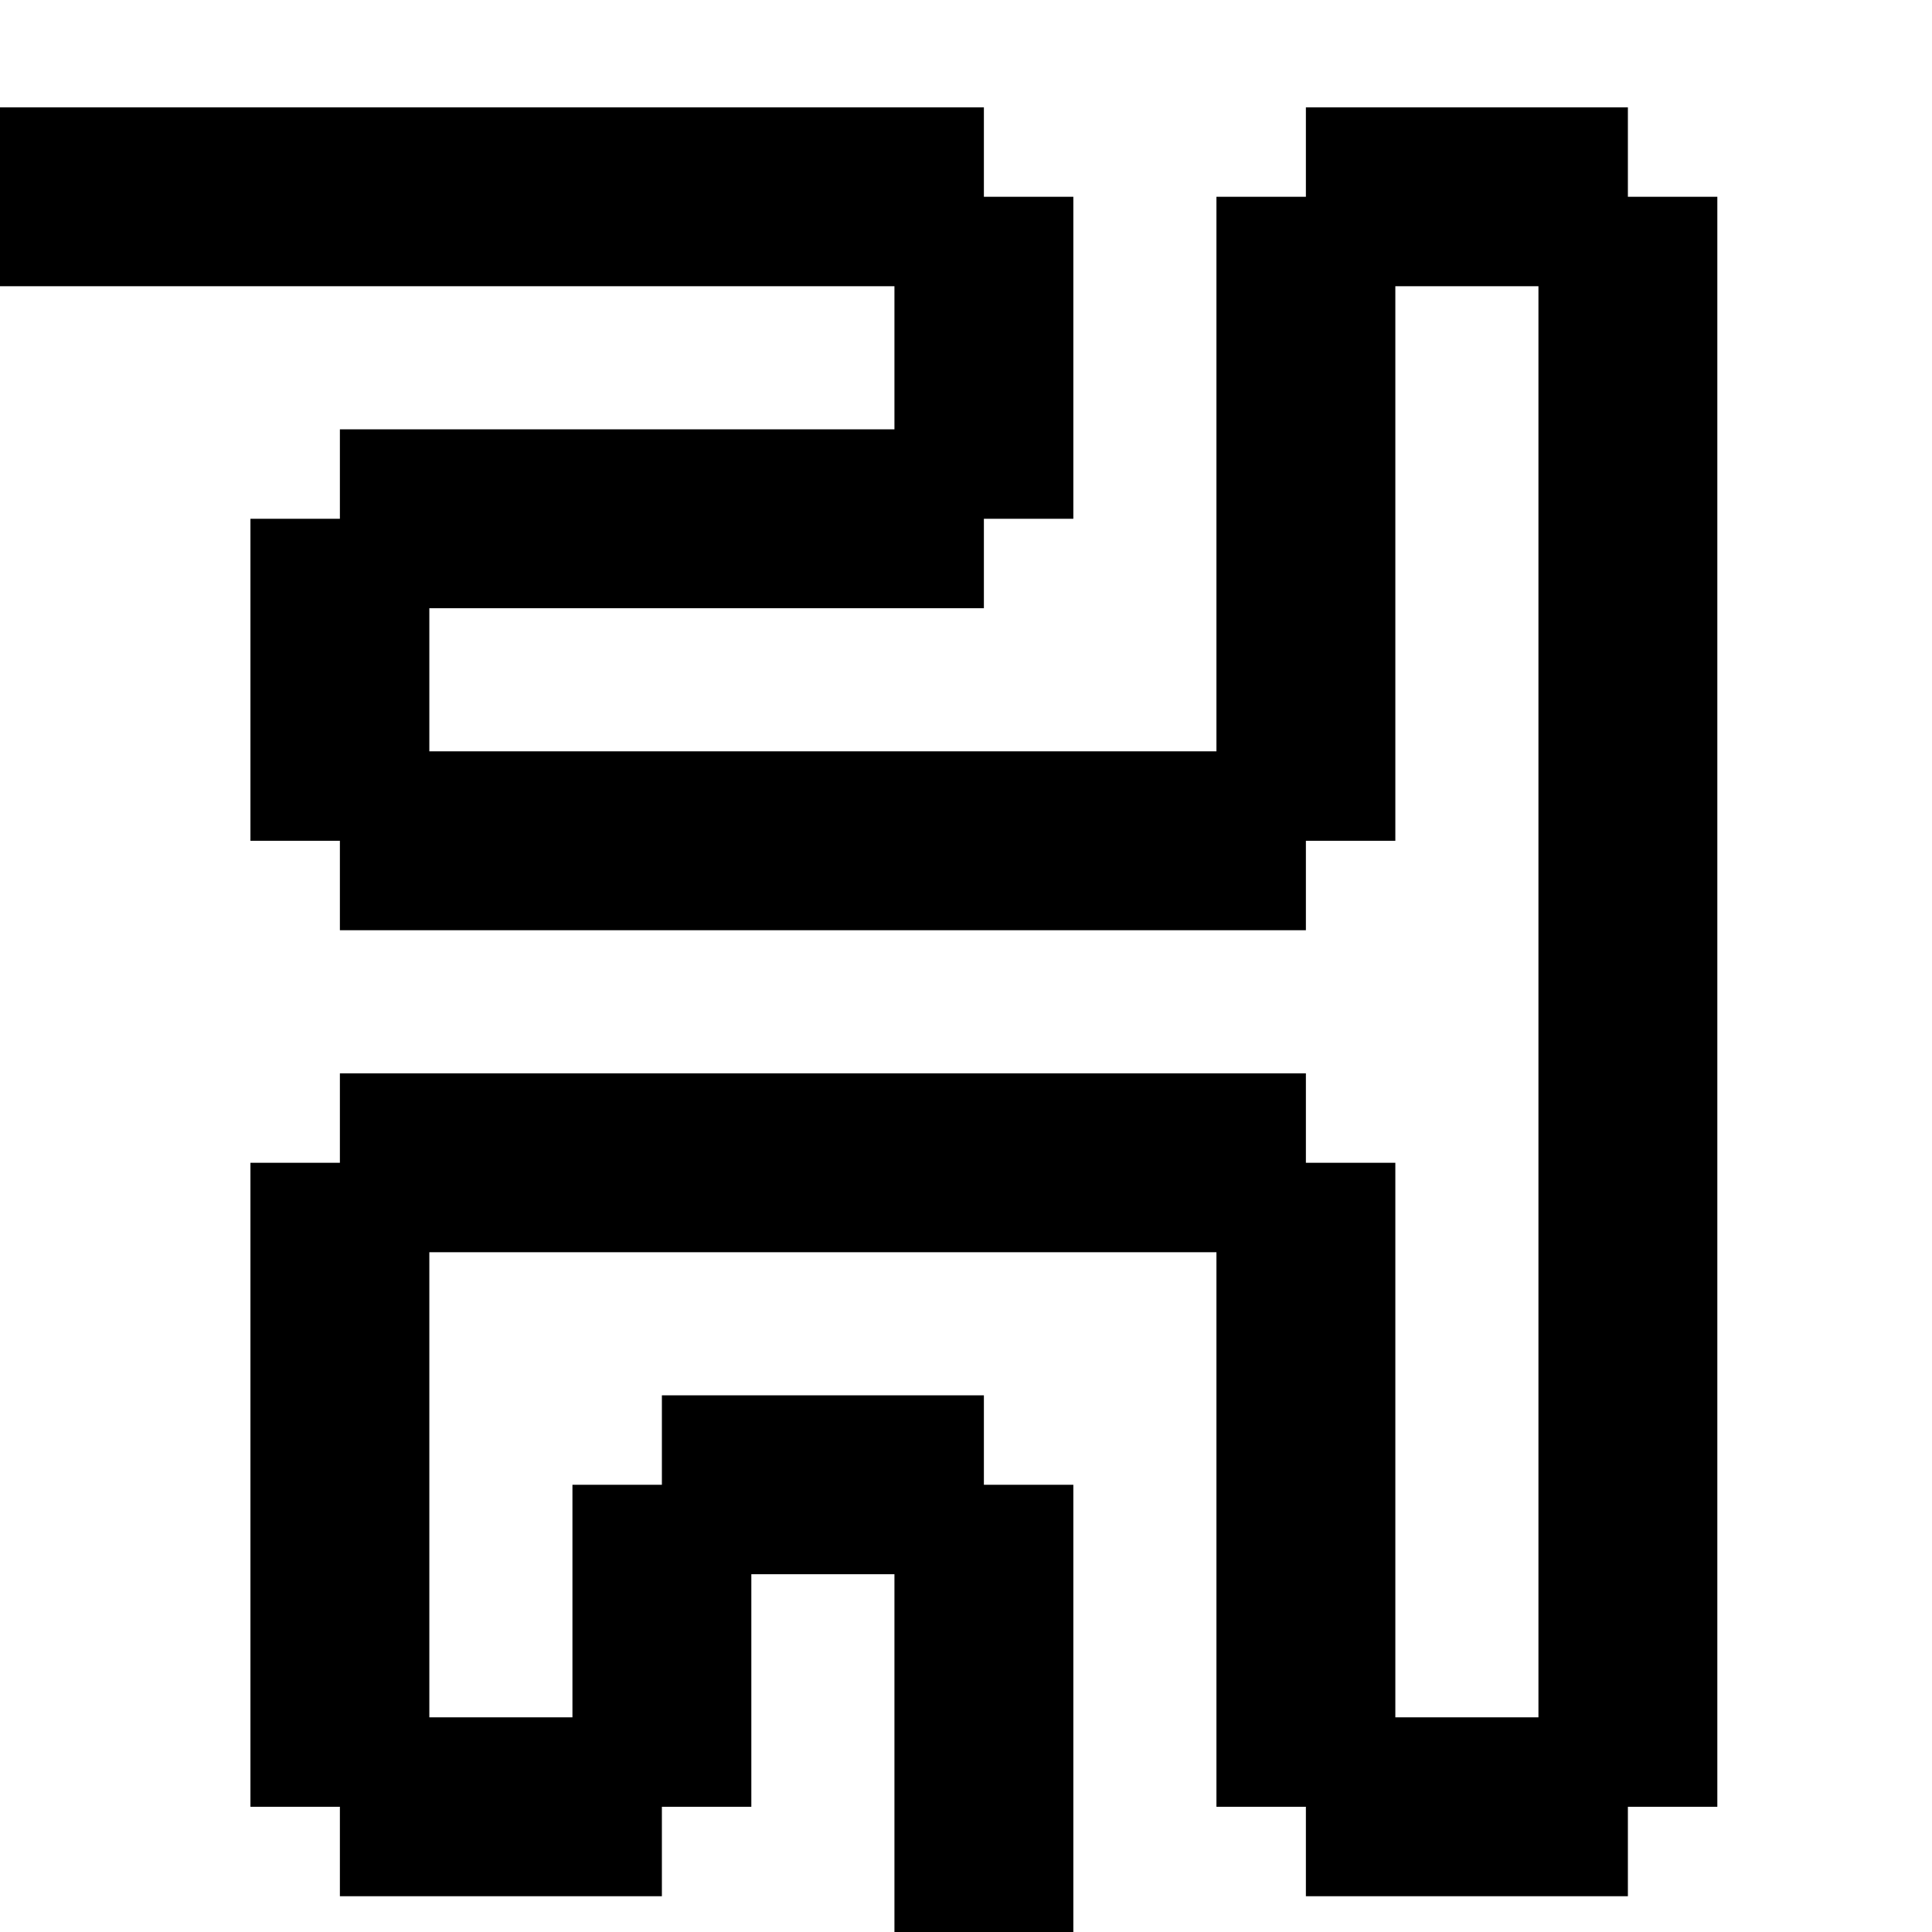
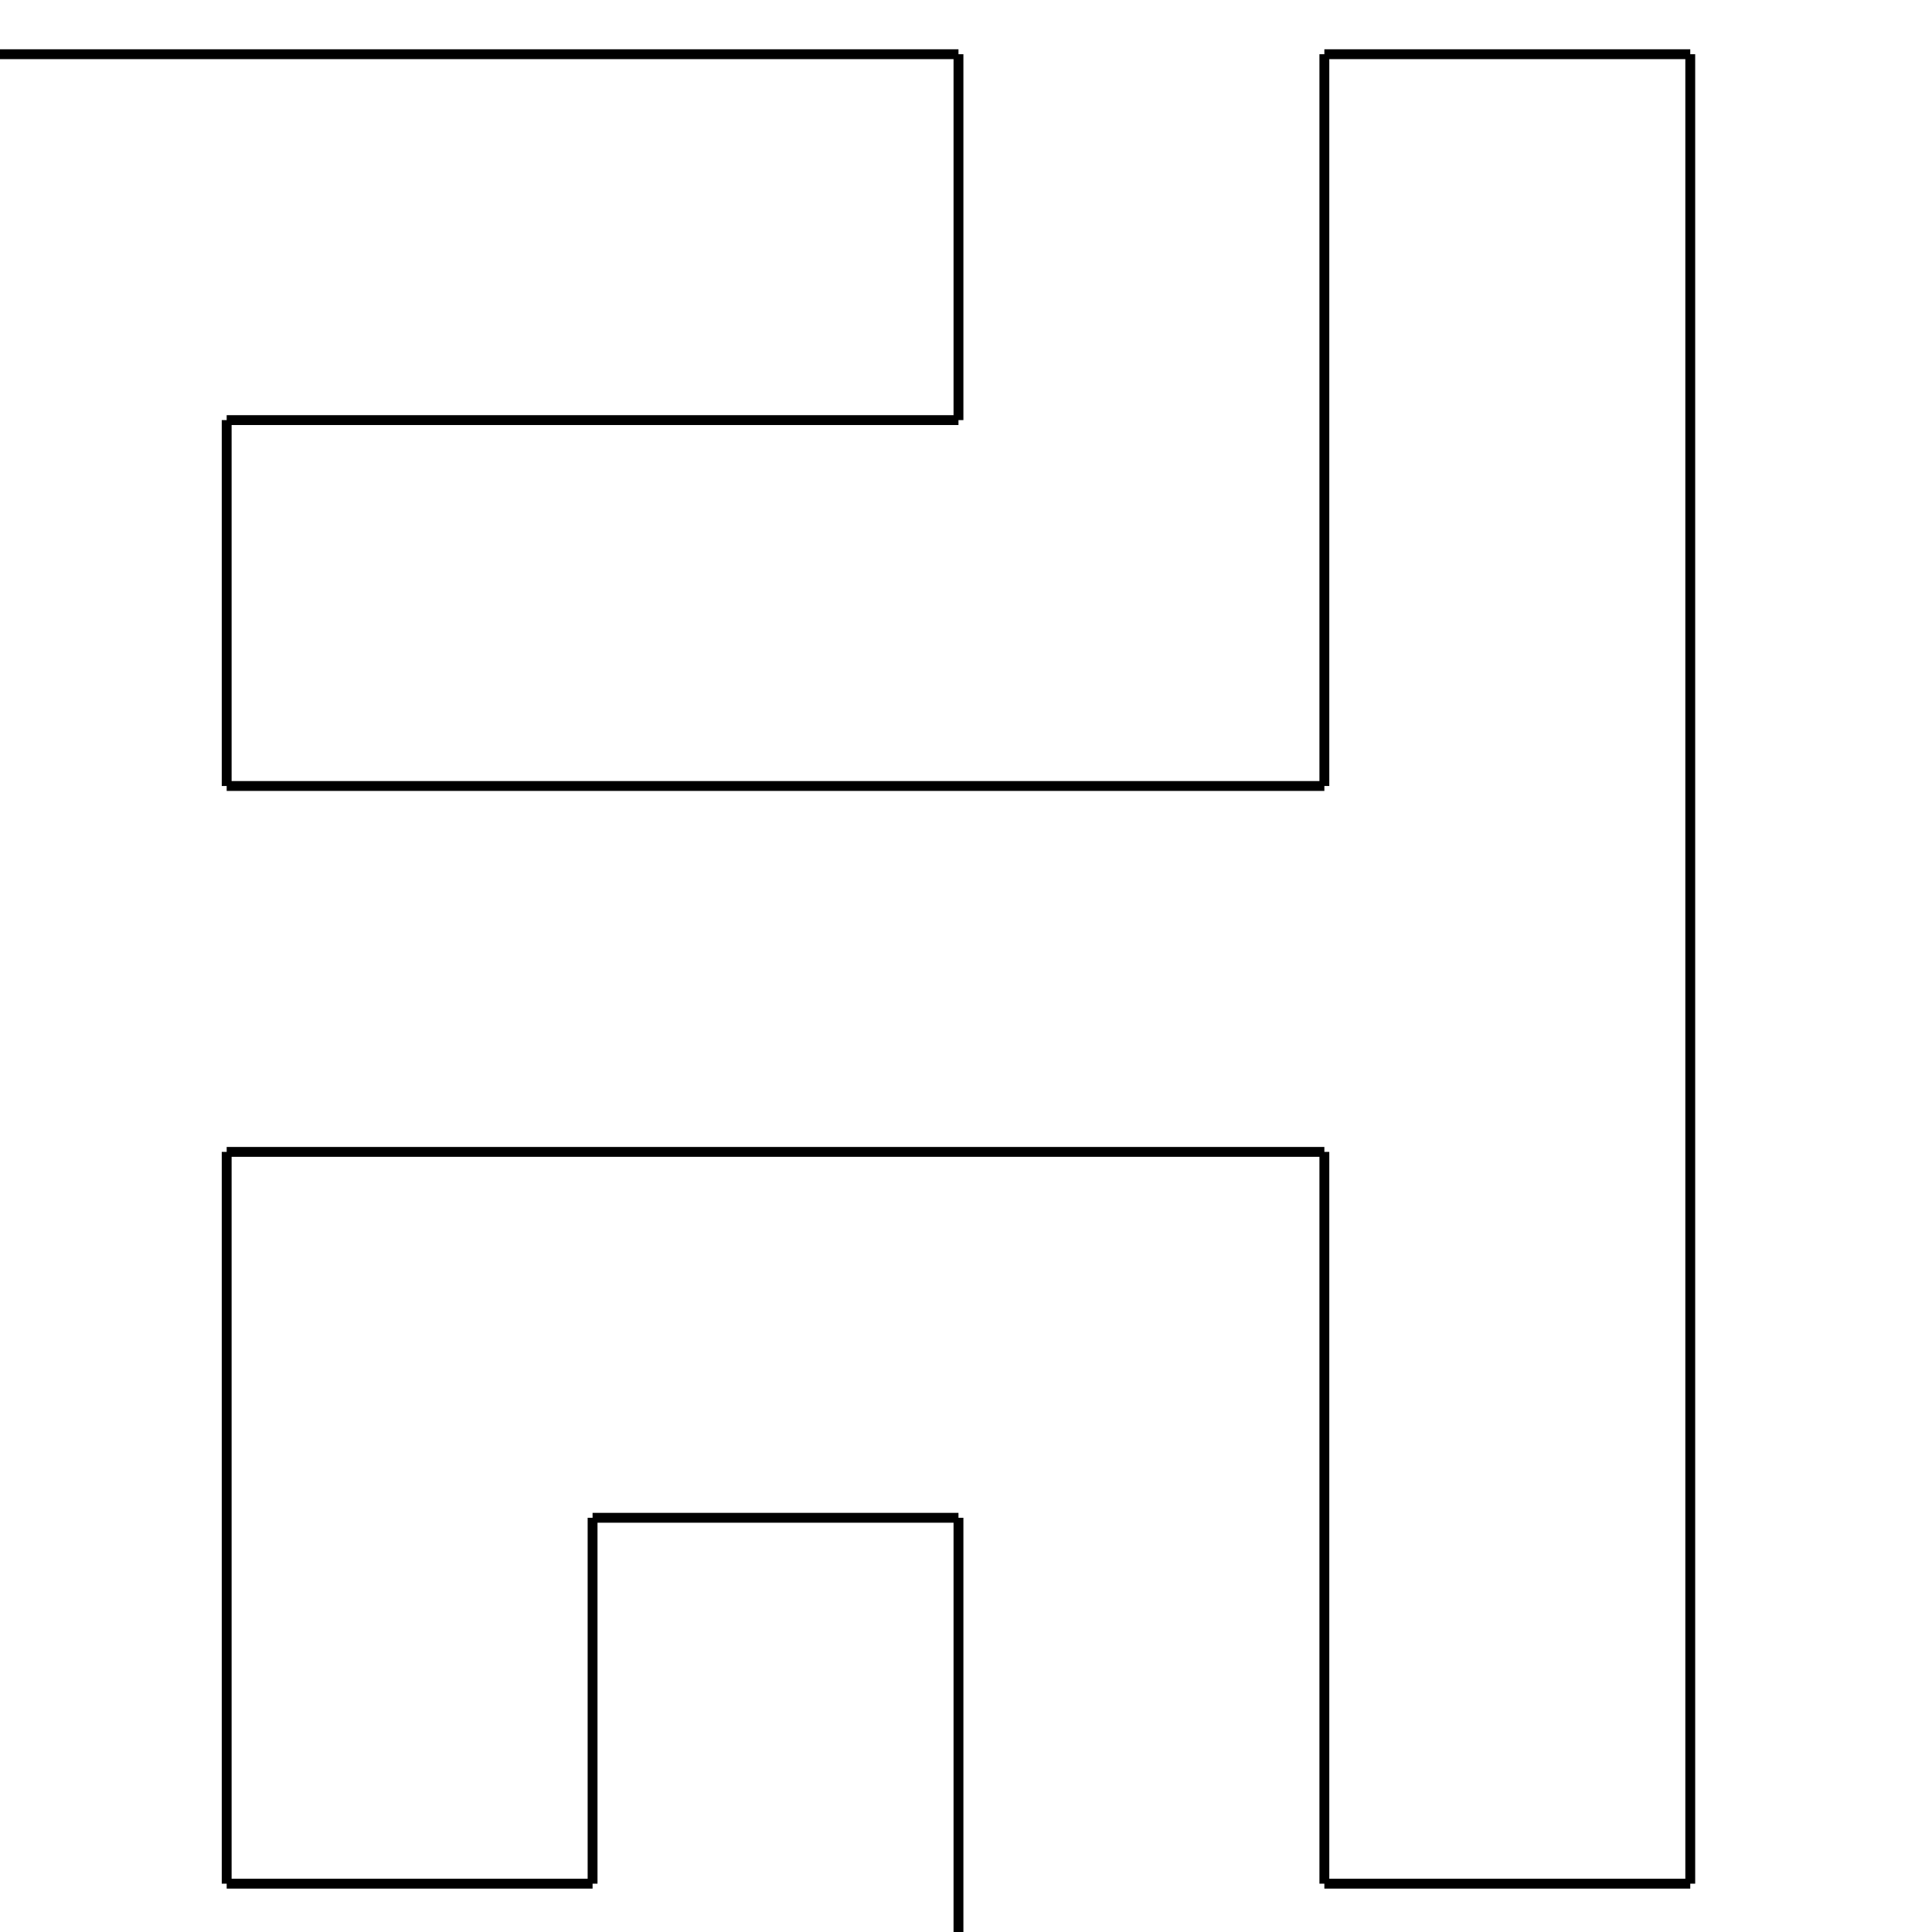
- <svg xmlns="http://www.w3.org/2000/svg" version="1.1" id="Layer_1" x="0px" y="0px" width="54px" height="54px" viewBox="0 0 54 54" enable-background="new 0 0 54 54" xml:space="preserve">
-   <line fill="none" stroke="#000000" stroke-width="5" stroke-miterlimit="10" x1="-26.5" y1="5.5" x2="27.5" y2="5.5" />
-   <line fill="none" stroke="#000000" stroke-width="5" stroke-miterlimit="10" x1="27.5" y1="5.5" x2="27.5" y2="14.5" />
-   <line fill="none" stroke="#000000" stroke-width="5" stroke-miterlimit="10" x1="27.5" y1="14.5" x2="9.5" y2="14.5" />
-   <line fill="none" stroke="#000000" stroke-width="5" stroke-miterlimit="10" x1="9.5" y1="14.5" x2="9.5" y2="23.5" />
-   <line fill="none" stroke="#000000" stroke-width="5" stroke-miterlimit="10" x1="9.5" y1="23.5" x2="36.5" y2="23.5" />
-   <line fill="none" stroke="#000000" stroke-width="5" stroke-miterlimit="10" x1="36.5" y1="23.5" x2="36.5" y2="5.5" />
-   <line fill="none" stroke="#000000" stroke-width="5" stroke-miterlimit="10" x1="36.5" y1="5.5" x2="45.5" y2="5.5" />
-   <line fill="none" stroke="#000000" stroke-width="5" stroke-miterlimit="10" x1="45.5" y1="5.5" x2="45.5" y2="50.5" />
-   <line fill="none" stroke="#000000" stroke-width="5" stroke-miterlimit="10" x1="45.5" y1="50.5" x2="36.5" y2="50.5" />
-   <line fill="none" stroke="#000000" stroke-width="5" stroke-miterlimit="10" x1="36.5" y1="50.5" x2="36.5" y2="32.5" />
-   <line fill="none" stroke="#000000" stroke-width="5" stroke-miterlimit="10" x1="36.5" y1="32.5" x2="9.5" y2="32.5" />
-   <line fill="none" stroke="#000000" stroke-width="5" stroke-miterlimit="10" x1="9.5" y1="32.5" x2="9.5" y2="50.5" />
-   <line fill="none" stroke="#000000" stroke-width="5" stroke-miterlimit="10" x1="9.5" y1="50.5" x2="18.5" y2="50.5" />
-   <line fill="none" stroke="#000000" stroke-width="5" stroke-miterlimit="10" x1="18.5" y1="50.5" x2="18.5" y2="41.5" />
-   <line fill="none" stroke="#000000" stroke-width="5" stroke-miterlimit="10" x1="18.5" y1="41.5" x2="27.5" y2="41.5" />
-   <line fill="none" stroke="#000000" stroke-width="5" stroke-miterlimit="10" x1="27.5" y1="41.5" x2="27.5" y2="77.5" />
+ <svg xmlns="http://www.w3.org/2000/svg" version="1.1" id="Layer_1" x="0px" y="0px" width="196.028px" height="196.028px" viewBox="0 0 196.028 196.028" enable-background="new 0 0 196.028 196.028" xml:space="preserve">
+   <line fill="none" stroke="#000000" stroke-miterlimit="10" x1="-125.5" y1="5.5" x2="97.25" y2="5.5" />
+   <line fill="none" stroke="#000000" stroke-miterlimit="10" x1="97.25" y1="5.5" x2="97.25" y2="42.625" />
+   <line fill="none" stroke="#000000" stroke-miterlimit="10" x1="97.25" y1="42.625" x2="23" y2="42.625" />
+   <line fill="none" stroke="#000000" stroke-miterlimit="10" x1="23" y1="42.625" x2="23" y2="79.75" />
+   <line fill="none" stroke="#000000" stroke-miterlimit="10" x1="23" y1="79.75" x2="134.375" y2="79.75" />
+   <line fill="none" stroke="#000000" stroke-miterlimit="10" x1="134.375" y1="79.75" x2="134.375" y2="5.5" />
+   <line fill="none" stroke="#000000" stroke-miterlimit="10" x1="134.375" y1="5.5" x2="171.5" y2="5.5" />
+   <line fill="none" stroke="#000000" stroke-miterlimit="10" x1="171.5" y1="5.5" x2="171.5" y2="191.125" />
+   <line fill="none" stroke="#000000" stroke-miterlimit="10" x1="171.5" y1="191.125" x2="134.375" y2="191.125" />
+   <line fill="none" stroke="#000000" stroke-miterlimit="10" x1="134.375" y1="191.125" x2="134.375" y2="116.875" />
+   <line fill="none" stroke="#000000" stroke-miterlimit="10" x1="134.375" y1="116.875" x2="23" y2="116.875" />
+   <line fill="none" stroke="#000000" stroke-miterlimit="10" x1="23" y1="116.875" x2="23" y2="191.125" />
+   <line fill="none" stroke="#000000" stroke-miterlimit="10" x1="23" y1="191.125" x2="60.125" y2="191.125" />
+   <line fill="none" stroke="#000000" stroke-miterlimit="10" x1="60.125" y1="191.125" x2="60.125" y2="154" />
+   <line fill="none" stroke="#000000" stroke-miterlimit="10" x1="60.125" y1="154" x2="97.25" y2="154" />
+   <line fill="none" stroke="#000000" stroke-miterlimit="10" x1="97.25" y1="154" x2="97.25" y2="302.5" />
</svg>
